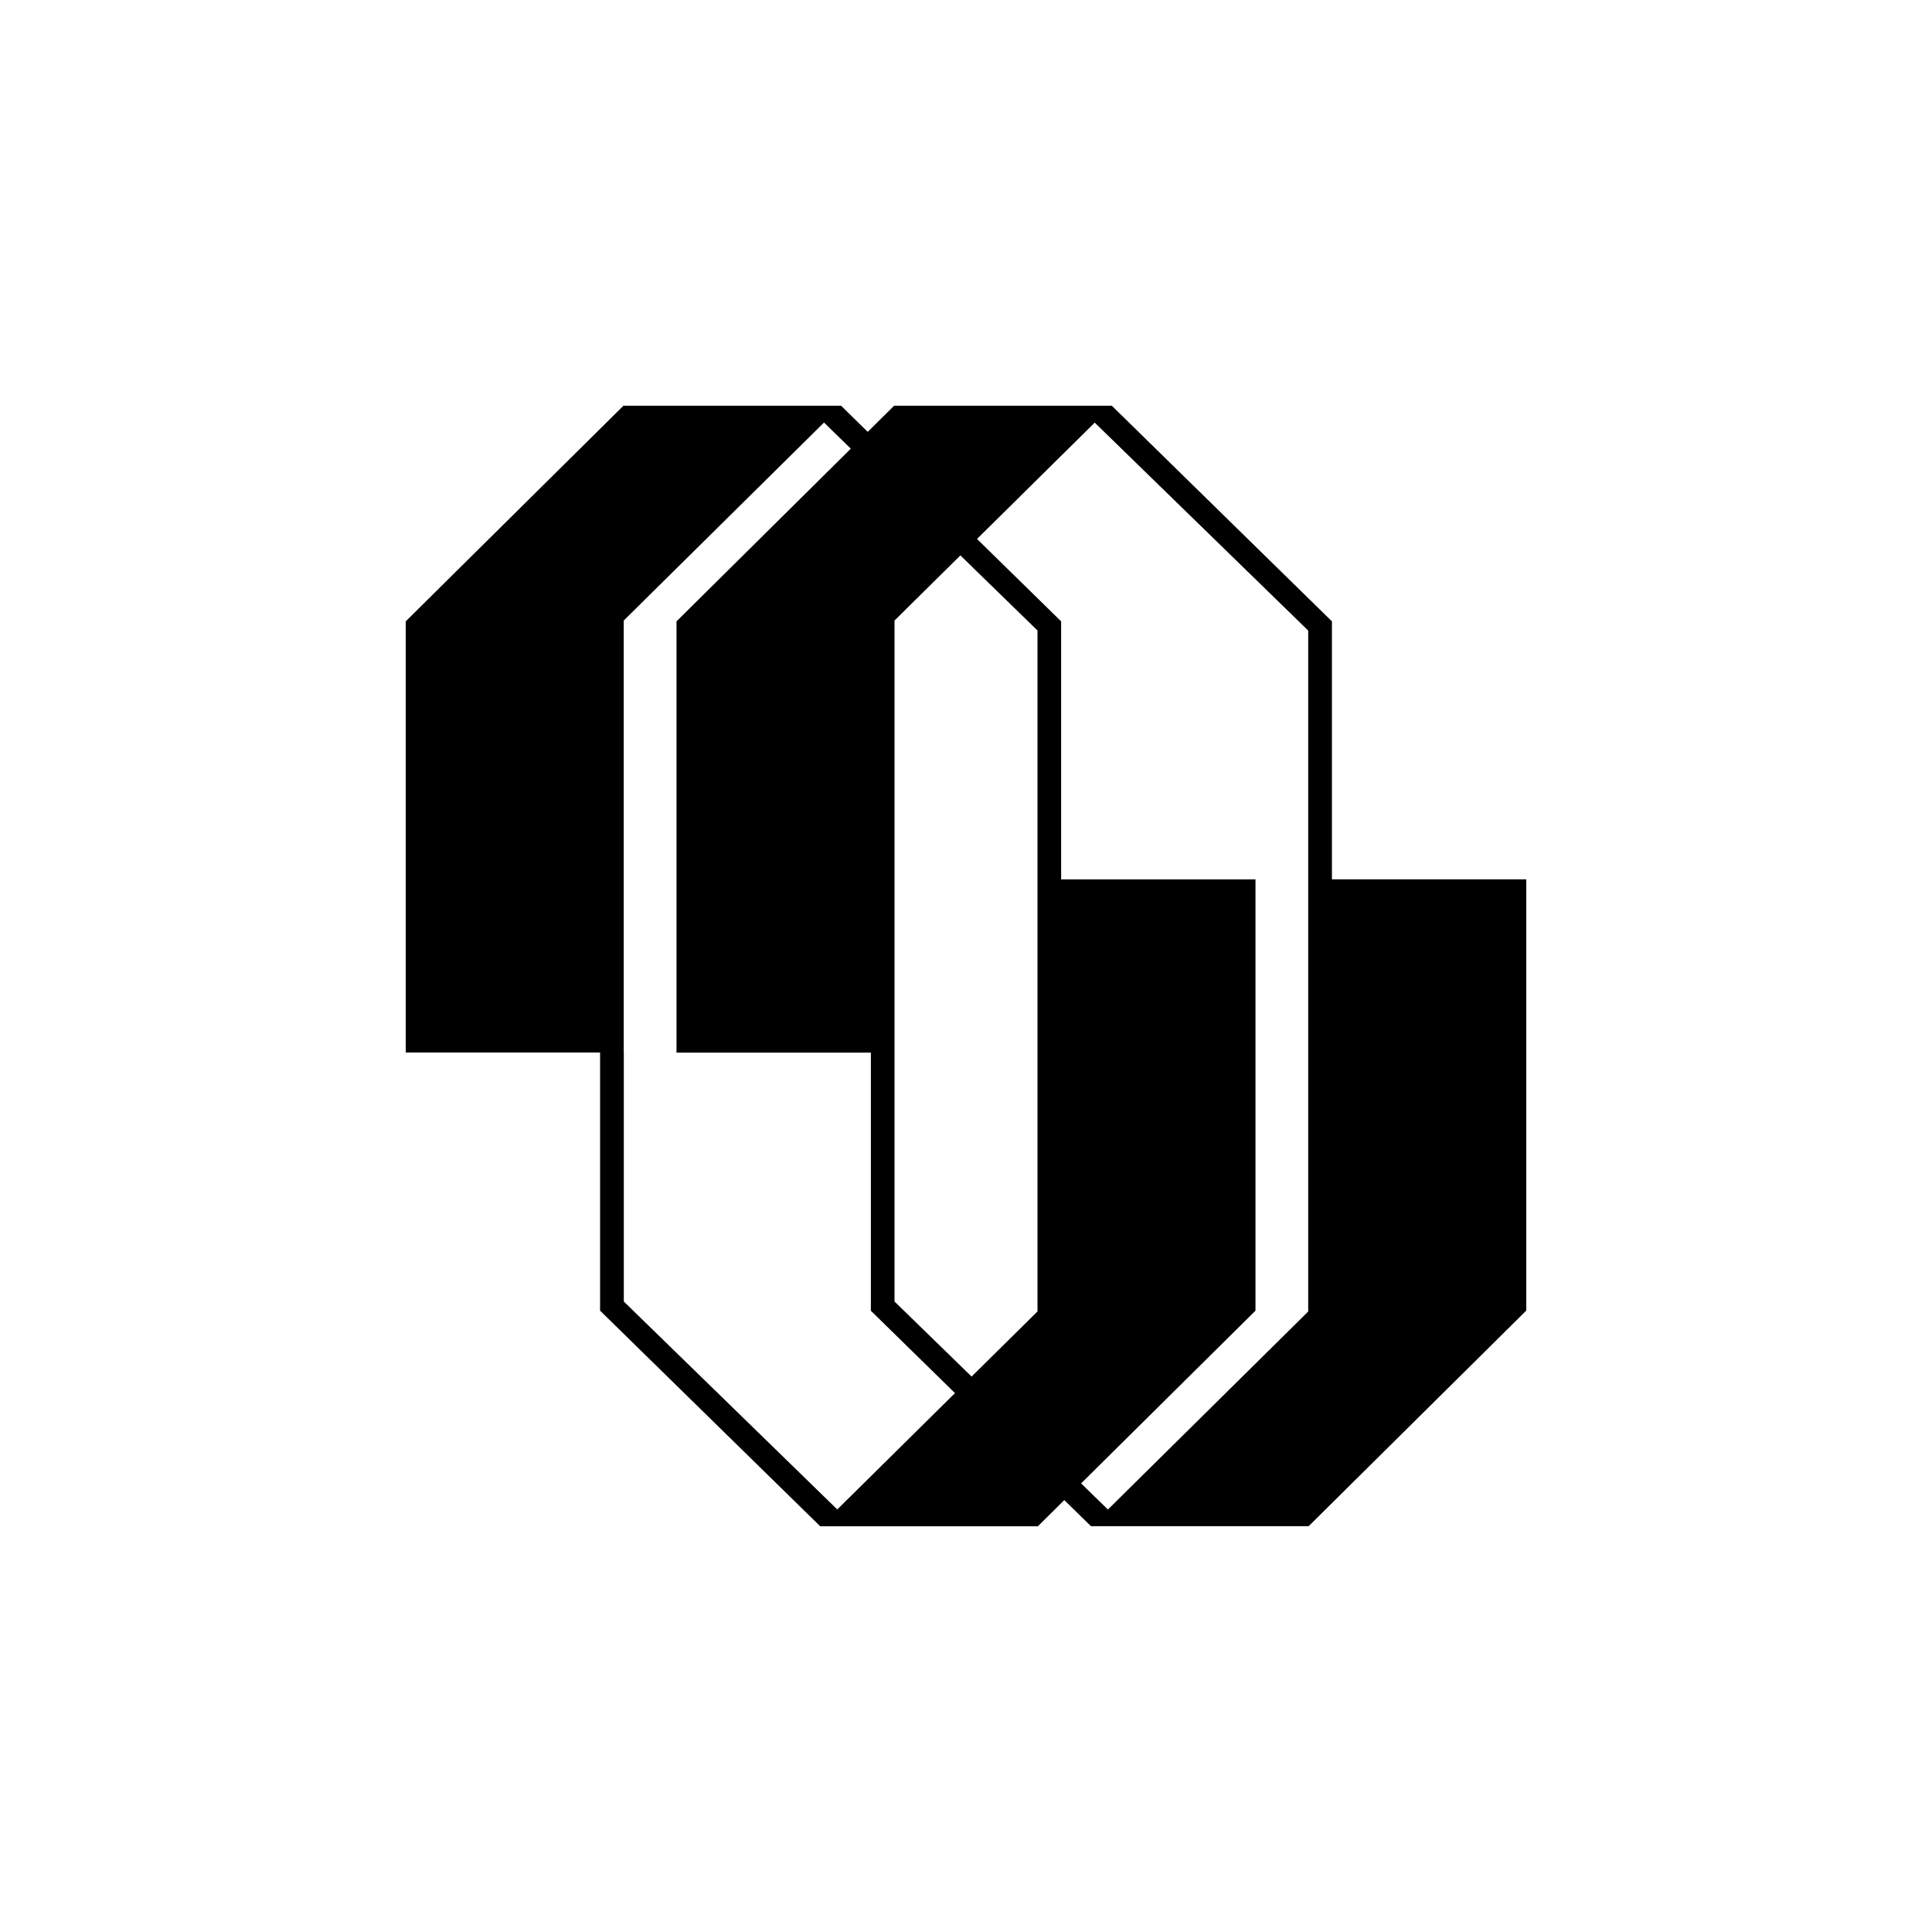
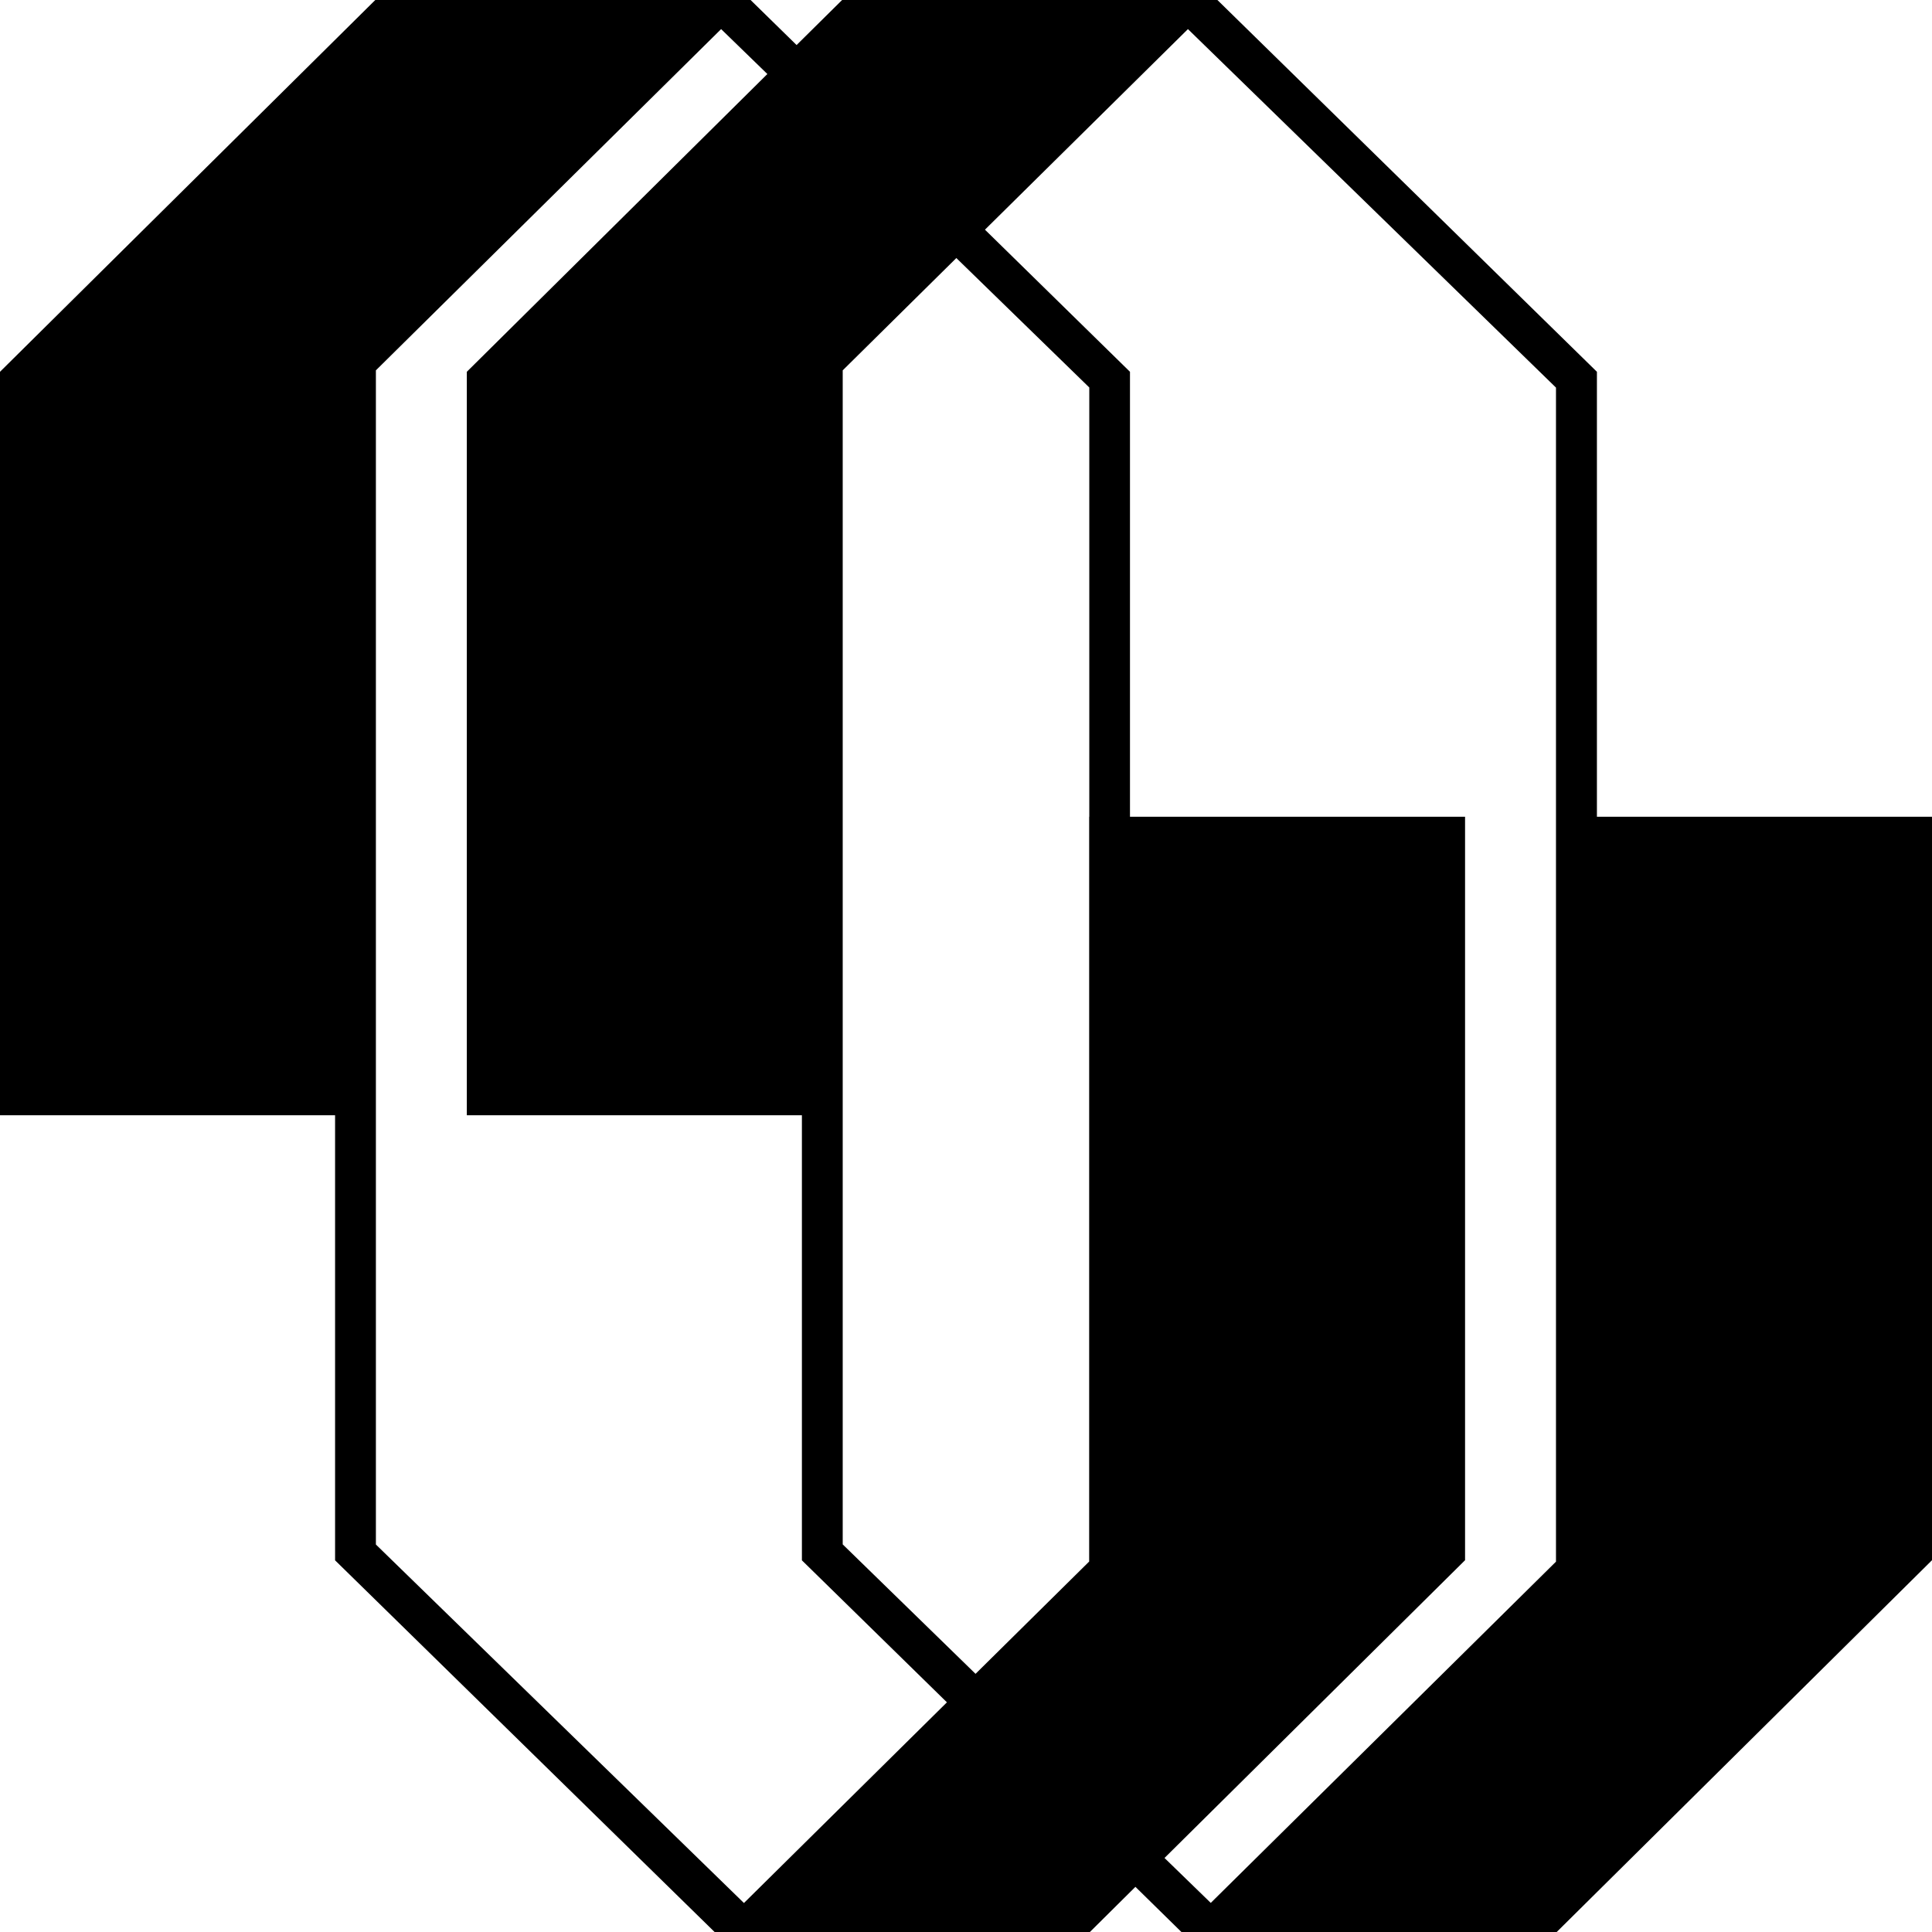
- <svg xmlns="http://www.w3.org/2000/svg" width="100" height="100" viewBox="0 0 100 100" fill="none">
-   <path d="M21 54.478H31.06V67.839L42.454 79H53.719L55.087 77.644L56.47 78.996H67.735L79 67.835V45.514H68.94V32.161L57.546 21H46.281L44.913 22.352L43.534 21H32.269L21 32.161V54.482V54.478ZM55.962 76.777L64.984 67.839V45.518H54.924V32.161L50.57 27.896L56.663 21.875L67.712 32.638V45.526V67.885L57.345 78.133L55.958 76.781L55.962 76.777ZM49.71 28.748L53.7 32.634V45.522V67.881L50.29 71.251L46.3 67.366V45.522V32.119L49.71 28.748ZM32.284 54.478V32.119L42.651 21.871L44.038 23.223L35.016 32.161V54.482H45.076V67.843L49.43 72.107L43.337 78.129L32.288 67.366V54.478H32.284Z" fill="black" />
+ <svg xmlns="http://www.w3.org/2000/svg" width="16" height="16" viewBox="0 0 16 16" fill="none">
+   <path d="M0 9.236H2.775V12.922L5.918 16H9.026L9.403 15.626L9.784 16H12.892L16 12.921V6.764H13.225V3.079L10.082 0H6.974L6.597 0.373L6.216 0H3.108L0 3.079V9.236ZM9.644 15.387L12.133 12.921V6.764H9.358V3.079L8.157 1.902L9.838 0.241L12.886 3.21V6.765V12.933L10.027 15.759L9.644 15.387H9.644ZM7.92 2.137L9.021 3.209V6.764H9.02V12.932L8.079 13.862L6.979 12.79V6.764V3.067L7.92 2.137ZM3.113 9.236V3.067L5.972 0.241L6.355 0.613L3.866 3.079V9.236H6.641V12.922L7.842 14.098L6.161 15.76L3.113 12.791V9.236L3.113 9.236Z" fill="black" />
</svg>
